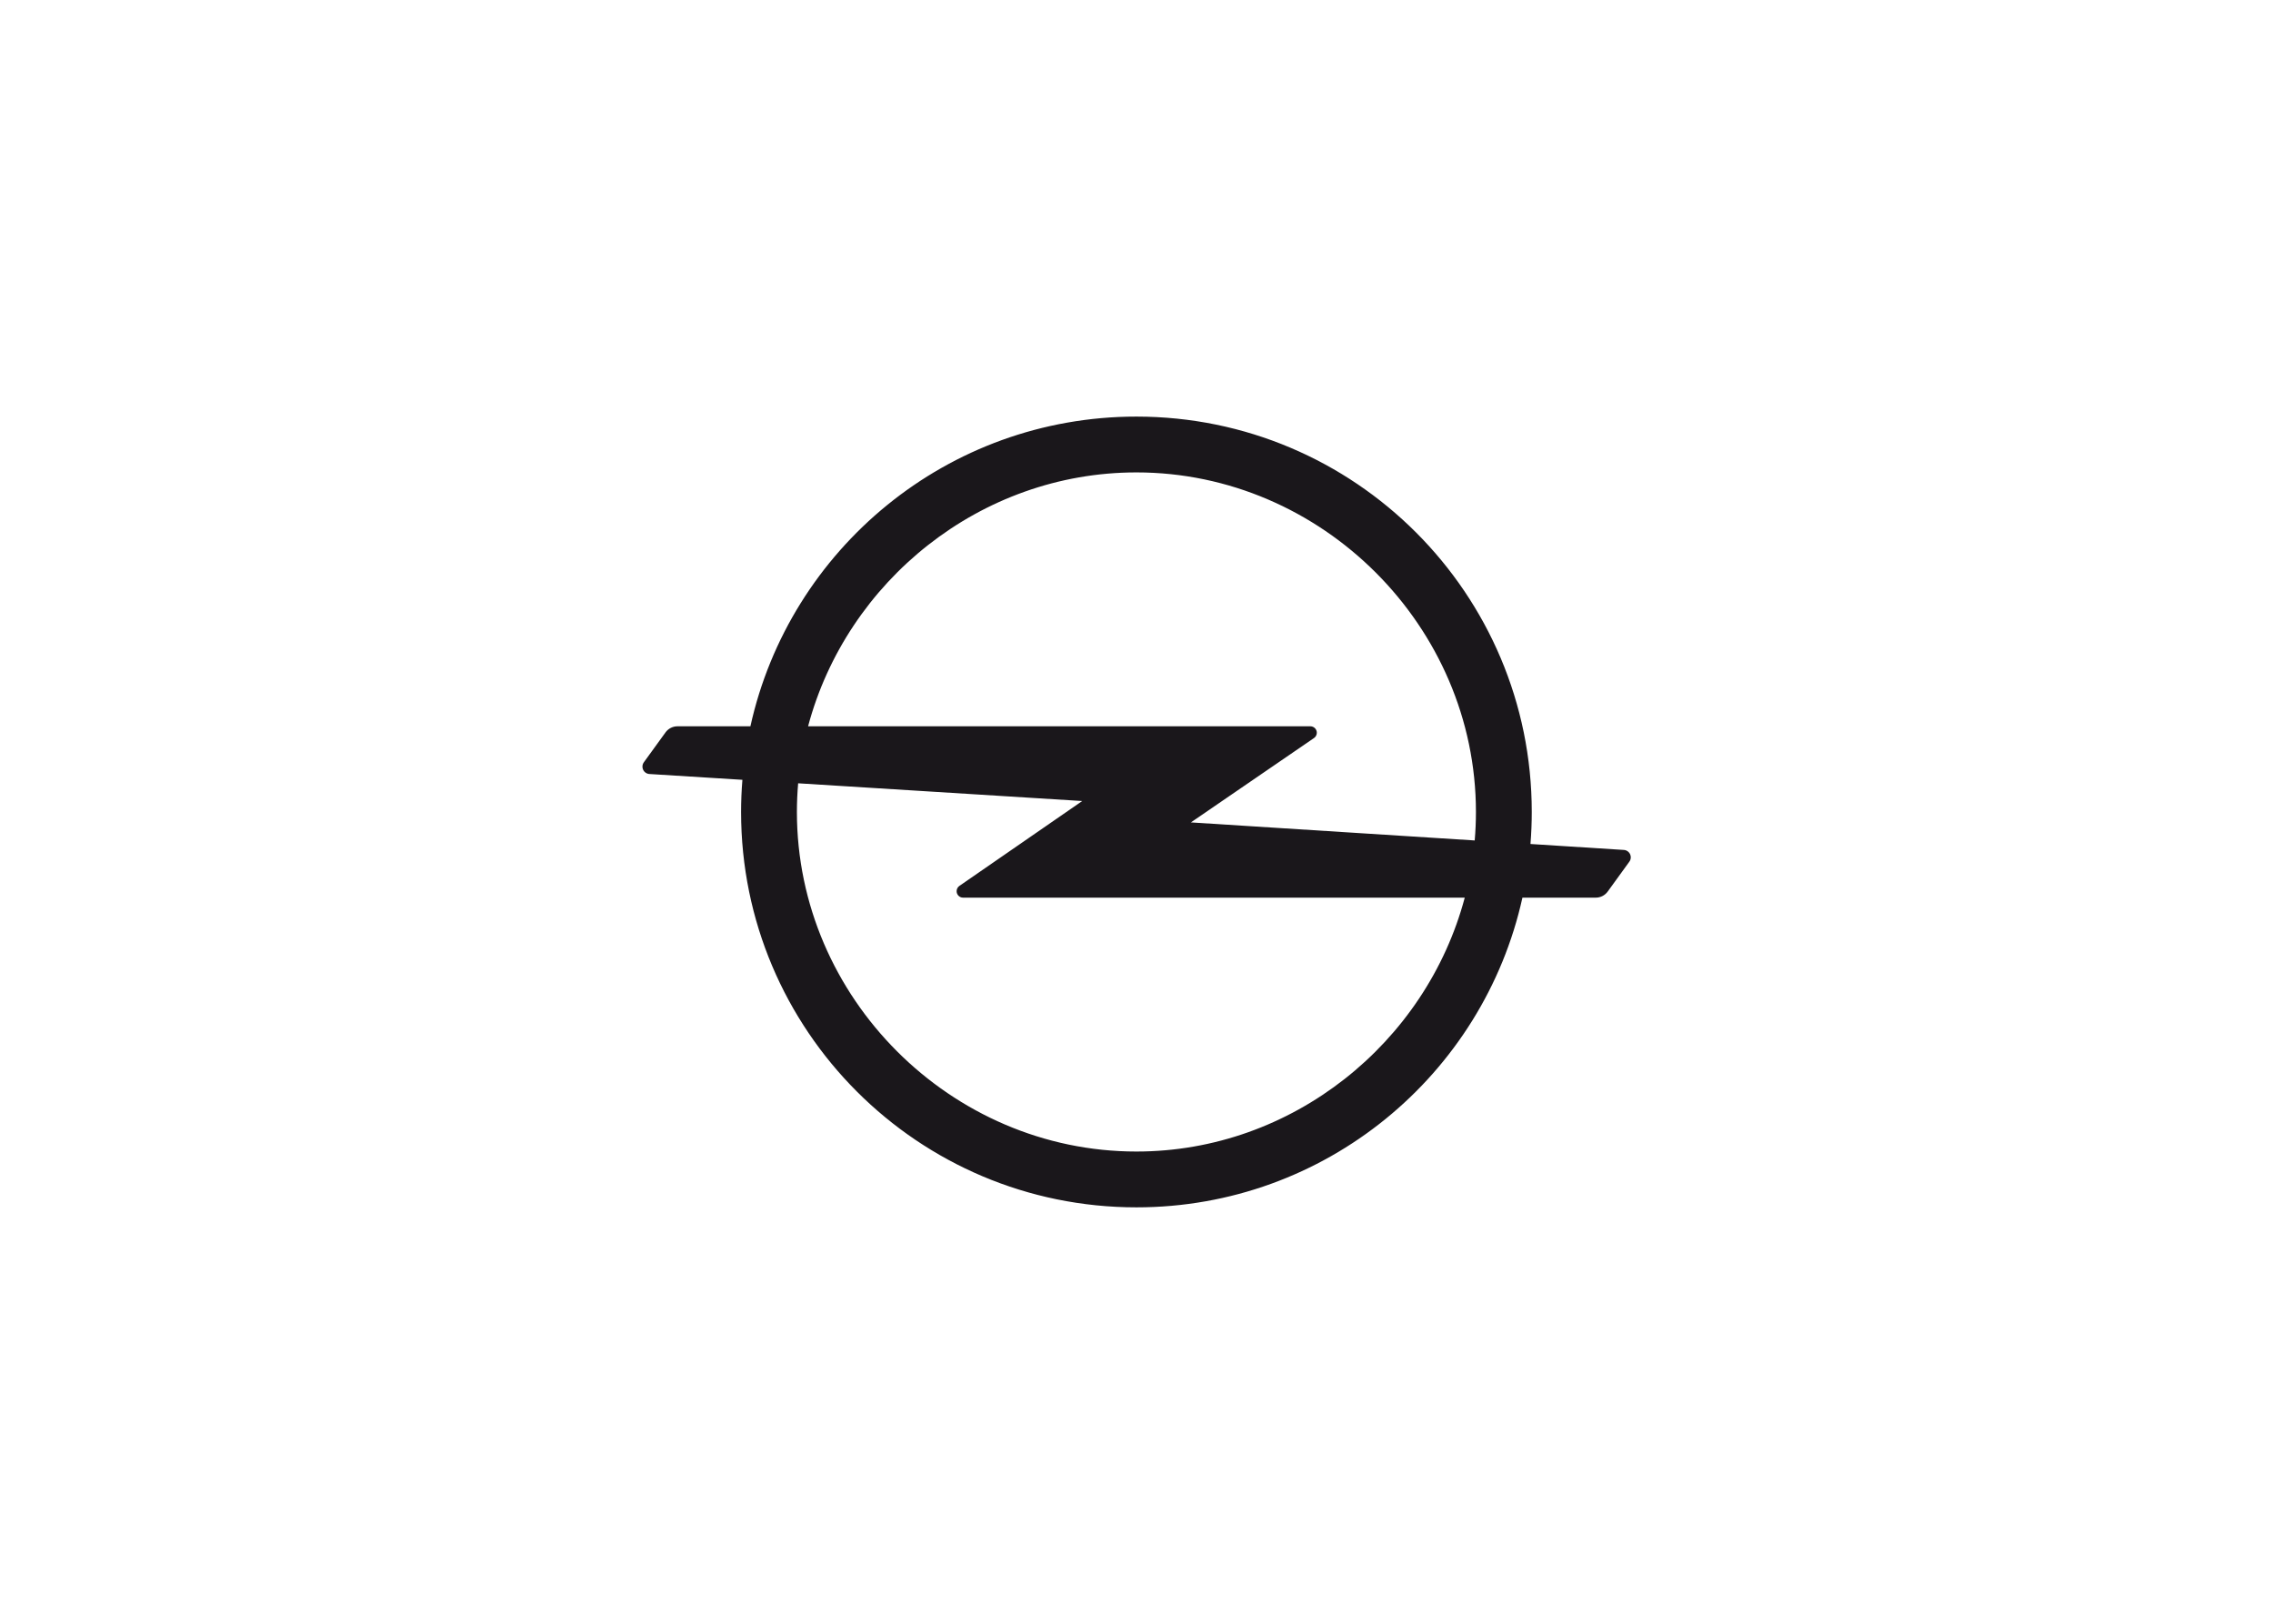
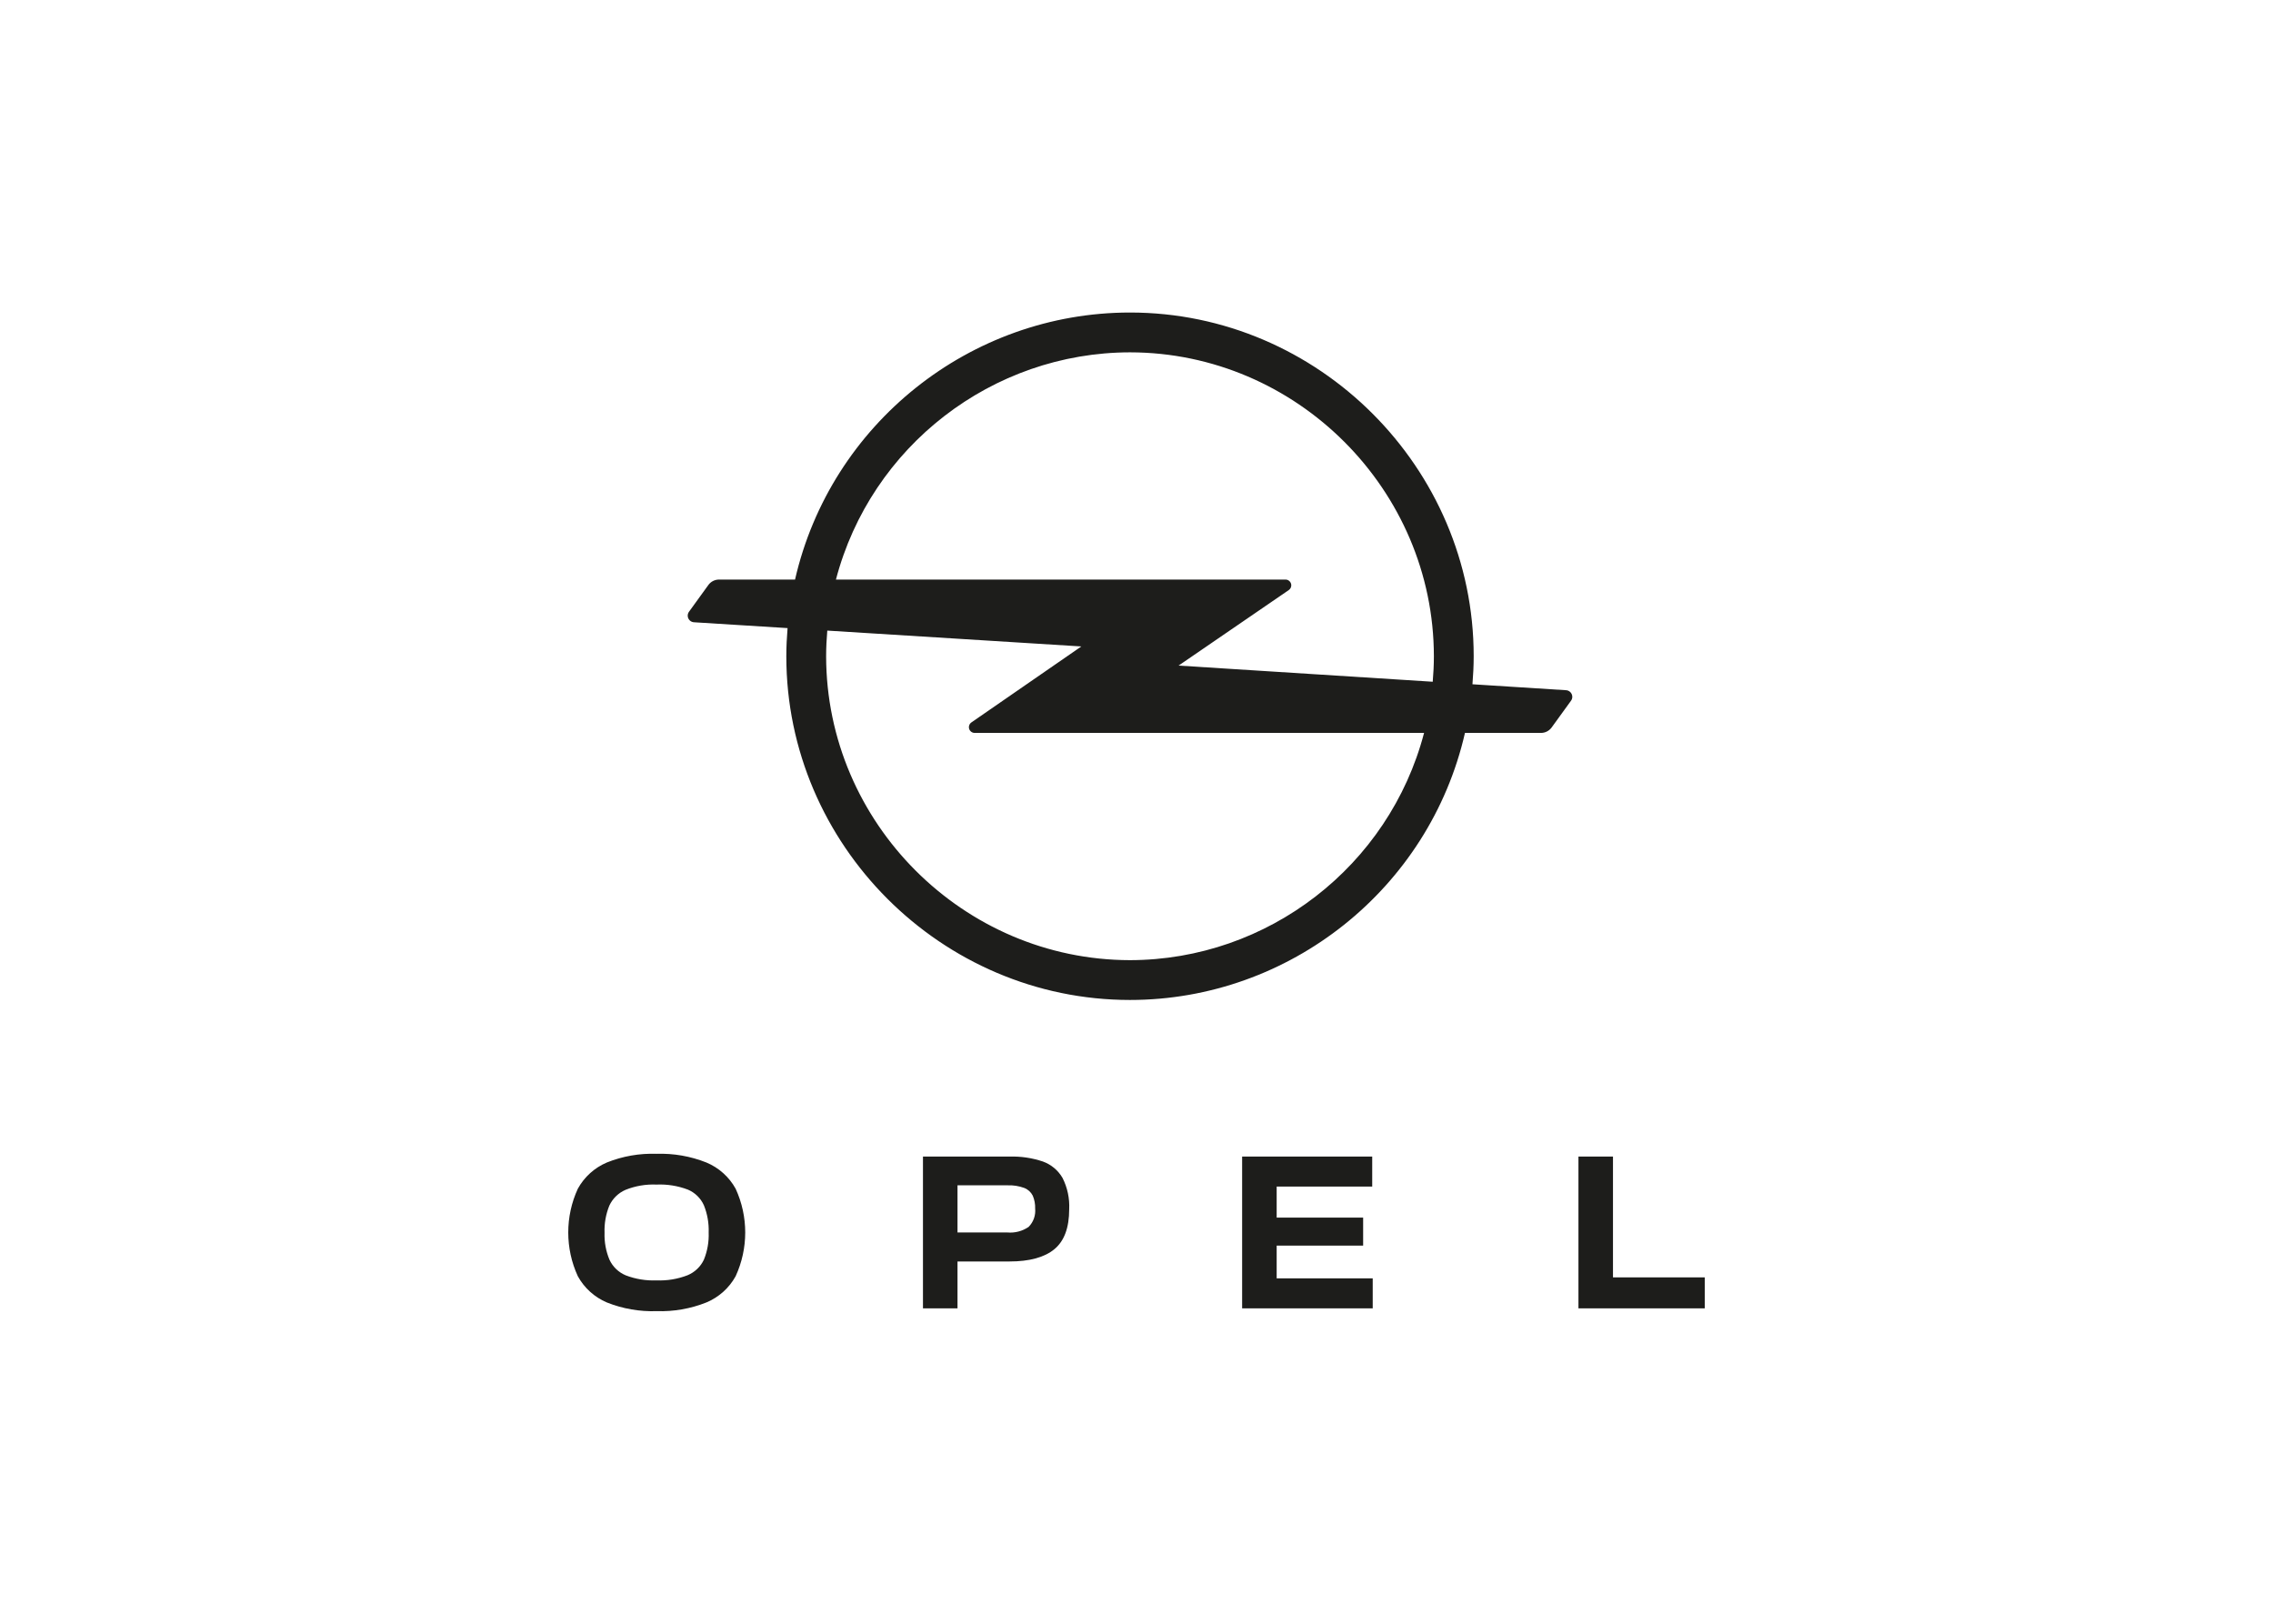
- <svg xmlns="http://www.w3.org/2000/svg" clip-rule="evenodd" fill-rule="evenodd" viewBox="0 0 560 400">
-   <path d="m279.98 283.674c-45.724 0-83.647-37.924-83.647-83.648 0-2.378.107-4.734.307-7.065l69.992 4.367-30.272 20.914c-.409.289-.677.764-.677 1.301 0 .875.711 1.586 1.583 1.586h123.605c-9.506 35.723-42.442 62.544-80.891 62.544m0-167.299c45.724 0 83.647 37.927 83.647 83.652 0 2.359-.102 4.699-.302 7.015l-69.923-4.445 30.34-20.79c.414-.289.682-.764.682-1.301 0-.875-.711-1.586-1.583-1.586h-123.752c9.511-35.723 42.437-62.544 80.891-62.544m119.968 92.994-22.884-1.456c.205-2.601.317-5.233.317-7.887 0-53.795-43.606-97.402-97.4-97.402-46.543 0-85.459 32.65-95.101 76.295h-17.97c-1.174 0-2.226.559-2.893 1.428l-5.352 7.384c-.239.31-.385.698-.385 1.121 0 1.011.818 1.828 1.831 1.828l22.796 1.422c-.214 2.613-.326 5.255-.326 7.924 0 53.791 43.606 97.398 97.4 97.398 46.543 0 85.459-32.65 95.101-76.294h18.063c1.179 0 2.226-.559 2.893-1.428l5.352-7.384c.243-.31.385-.698.385-1.121 0-1.012-.818-1.828-1.826-1.828" fill="#1a171b" />
+ <svg xmlns="http://www.w3.org/2000/svg" width="100%" height="100%" viewBox="0 0 560 400" version="1.1" xml:space="preserve" style="fill-rule:evenodd;clip-rule:evenodd;stroke-linejoin:round;stroke-miterlimit:2;">
+   <g transform="matrix(0.830102,0,0,0.830102,139.999,76.9431)">
+     <g transform="matrix(1,0,0,1,0,-0.000216599)">
+       <path d="M337.31,295.586L337.31,286.383L310.073,286.383L310.073,250.541L299.822,250.541L299.822,295.586L337.31,295.586ZM200.006,295.586L238.765,295.586L238.765,286.682L210.257,286.682L210.257,276.955L235.922,276.955L235.922,268.649L210.257,268.649L210.257,259.446L238.615,259.446L238.615,250.541L200.006,250.541L200.006,295.586ZM115.53,273.064L115.53,259.071L130.345,259.071C132.052,258.997 133.756,259.265 135.359,259.857C136.447,260.282 137.341,261.095 137.865,262.139C138.379,263.344 138.622,264.647 138.576,265.955C138.775,267.974 138.061,269.979 136.631,271.418C134.788,272.674 132.567,273.256 130.345,273.064L115.53,273.064ZM105.279,250.541L105.279,295.586L115.53,295.586L115.53,281.669L130.944,281.669C136.879,281.669 141.318,280.459 144.263,278.04C147.205,275.622 148.676,271.668 148.677,266.18C148.839,262.955 148.155,259.744 146.695,256.864C145.384,254.606 143.316,252.882 140.858,252.001C137.666,250.93 134.309,250.436 130.944,250.541L105.279,250.541ZM17.06,285.784C14.929,284.896 13.206,283.24 12.234,281.145C11.177,278.612 10.679,275.881 10.775,273.139C10.673,270.387 11.158,267.645 12.196,265.095C13.166,263.003 14.871,261.338 16.985,260.418C19.906,259.246 23.044,258.711 26.189,258.847C29.363,258.707 32.534,259.216 35.505,260.344C37.615,261.236 39.313,262.894 40.256,264.983C41.291,267.547 41.775,270.3 41.678,273.064C41.785,275.828 41.301,278.583 40.256,281.145C39.273,283.223 37.552,284.864 35.43,285.747C32.488,286.89 29.342,287.412 26.189,287.281C23.076,287.409 19.969,286.899 17.06,285.784M41.004,293.828C44.692,292.289 47.753,289.545 49.684,286.046C53.473,277.811 53.473,268.317 49.684,260.082C47.752,256.583 44.692,253.839 41.004,252.3C36.296,250.428 31.252,249.55 26.189,249.718C21.149,249.544 16.128,250.423 11.448,252.3C7.789,253.856 4.758,256.597 2.843,260.082C-0.946,268.317 -0.946,277.811 2.843,286.046C4.757,289.531 7.789,292.273 11.448,293.828C16.153,295.709 21.2,296.588 26.264,296.409C31.302,296.574 36.321,295.695 41.004,293.828" style="fill:rgb(29,29,27);fill-rule:nonzero;" />
+     </g>
+     <g transform="matrix(1,0,0,1,0,-0.000216599)">
+       <path d="M296.024,112.133L271.349,110.564L268.364,110.374C268.587,107.628 268.732,104.861 268.732,102.059C268.732,102.055 268.732,102.052 268.732,102.048C268.732,46.096 222.69,0.055 166.739,0.055C119.339,0.055 77.885,33.097 67.314,79.302L44.763,79.302C43.54,79.3 42.384,79.87 41.64,80.84L35.875,88.803C35.606,89.149 35.459,89.575 35.459,90.013C35.459,91.093 36.348,91.981 37.428,91.981C37.429,91.981 37.429,91.981 37.43,91.981L62.008,93.515L65.093,93.708C64.869,96.466 64.723,99.245 64.723,102.059C64.723,102.063 64.723,102.066 64.723,102.07C64.723,158.022 110.765,204.063 166.716,204.063C214.116,204.063 255.571,171.02 266.141,124.814L288.689,124.814C289.912,124.815 291.068,124.245 291.812,123.274L297.579,115.313C297.85,114.967 297.997,114.54 297.997,114.101C297.997,113.021 297.109,112.133 296.029,112.133C296.028,112.133 296.026,112.133 296.024,112.133L296.024,112.133ZM166.727,11.869C216.183,11.925 256.862,52.603 256.917,102.059C256.917,104.609 256.785,107.128 256.576,109.625L256.538,109.622L181.146,104.83L213.86,82.414C214.318,82.094 214.592,81.57 214.592,81.011C214.592,80.076 213.824,79.305 212.889,79.302L79.451,79.302C89.824,39.741 125.828,11.922 166.727,11.869ZM166.727,192.249C117.272,192.193 76.593,151.515 76.538,102.059C76.538,99.493 76.671,96.959 76.882,94.447L152.285,99.151L119.645,121.701C119.186,122.02 118.911,122.545 118.911,123.105C118.911,124.042 119.682,124.814 120.62,124.814C120.621,124.814 120.621,124.814 120.622,124.814L254.004,124.814C243.632,164.377 207.627,192.196 166.727,192.249L166.727,192.249Z" style="fill:rgb(29,29,27);fill-rule:nonzero;" />
+     </g>
+   </g>
</svg>
